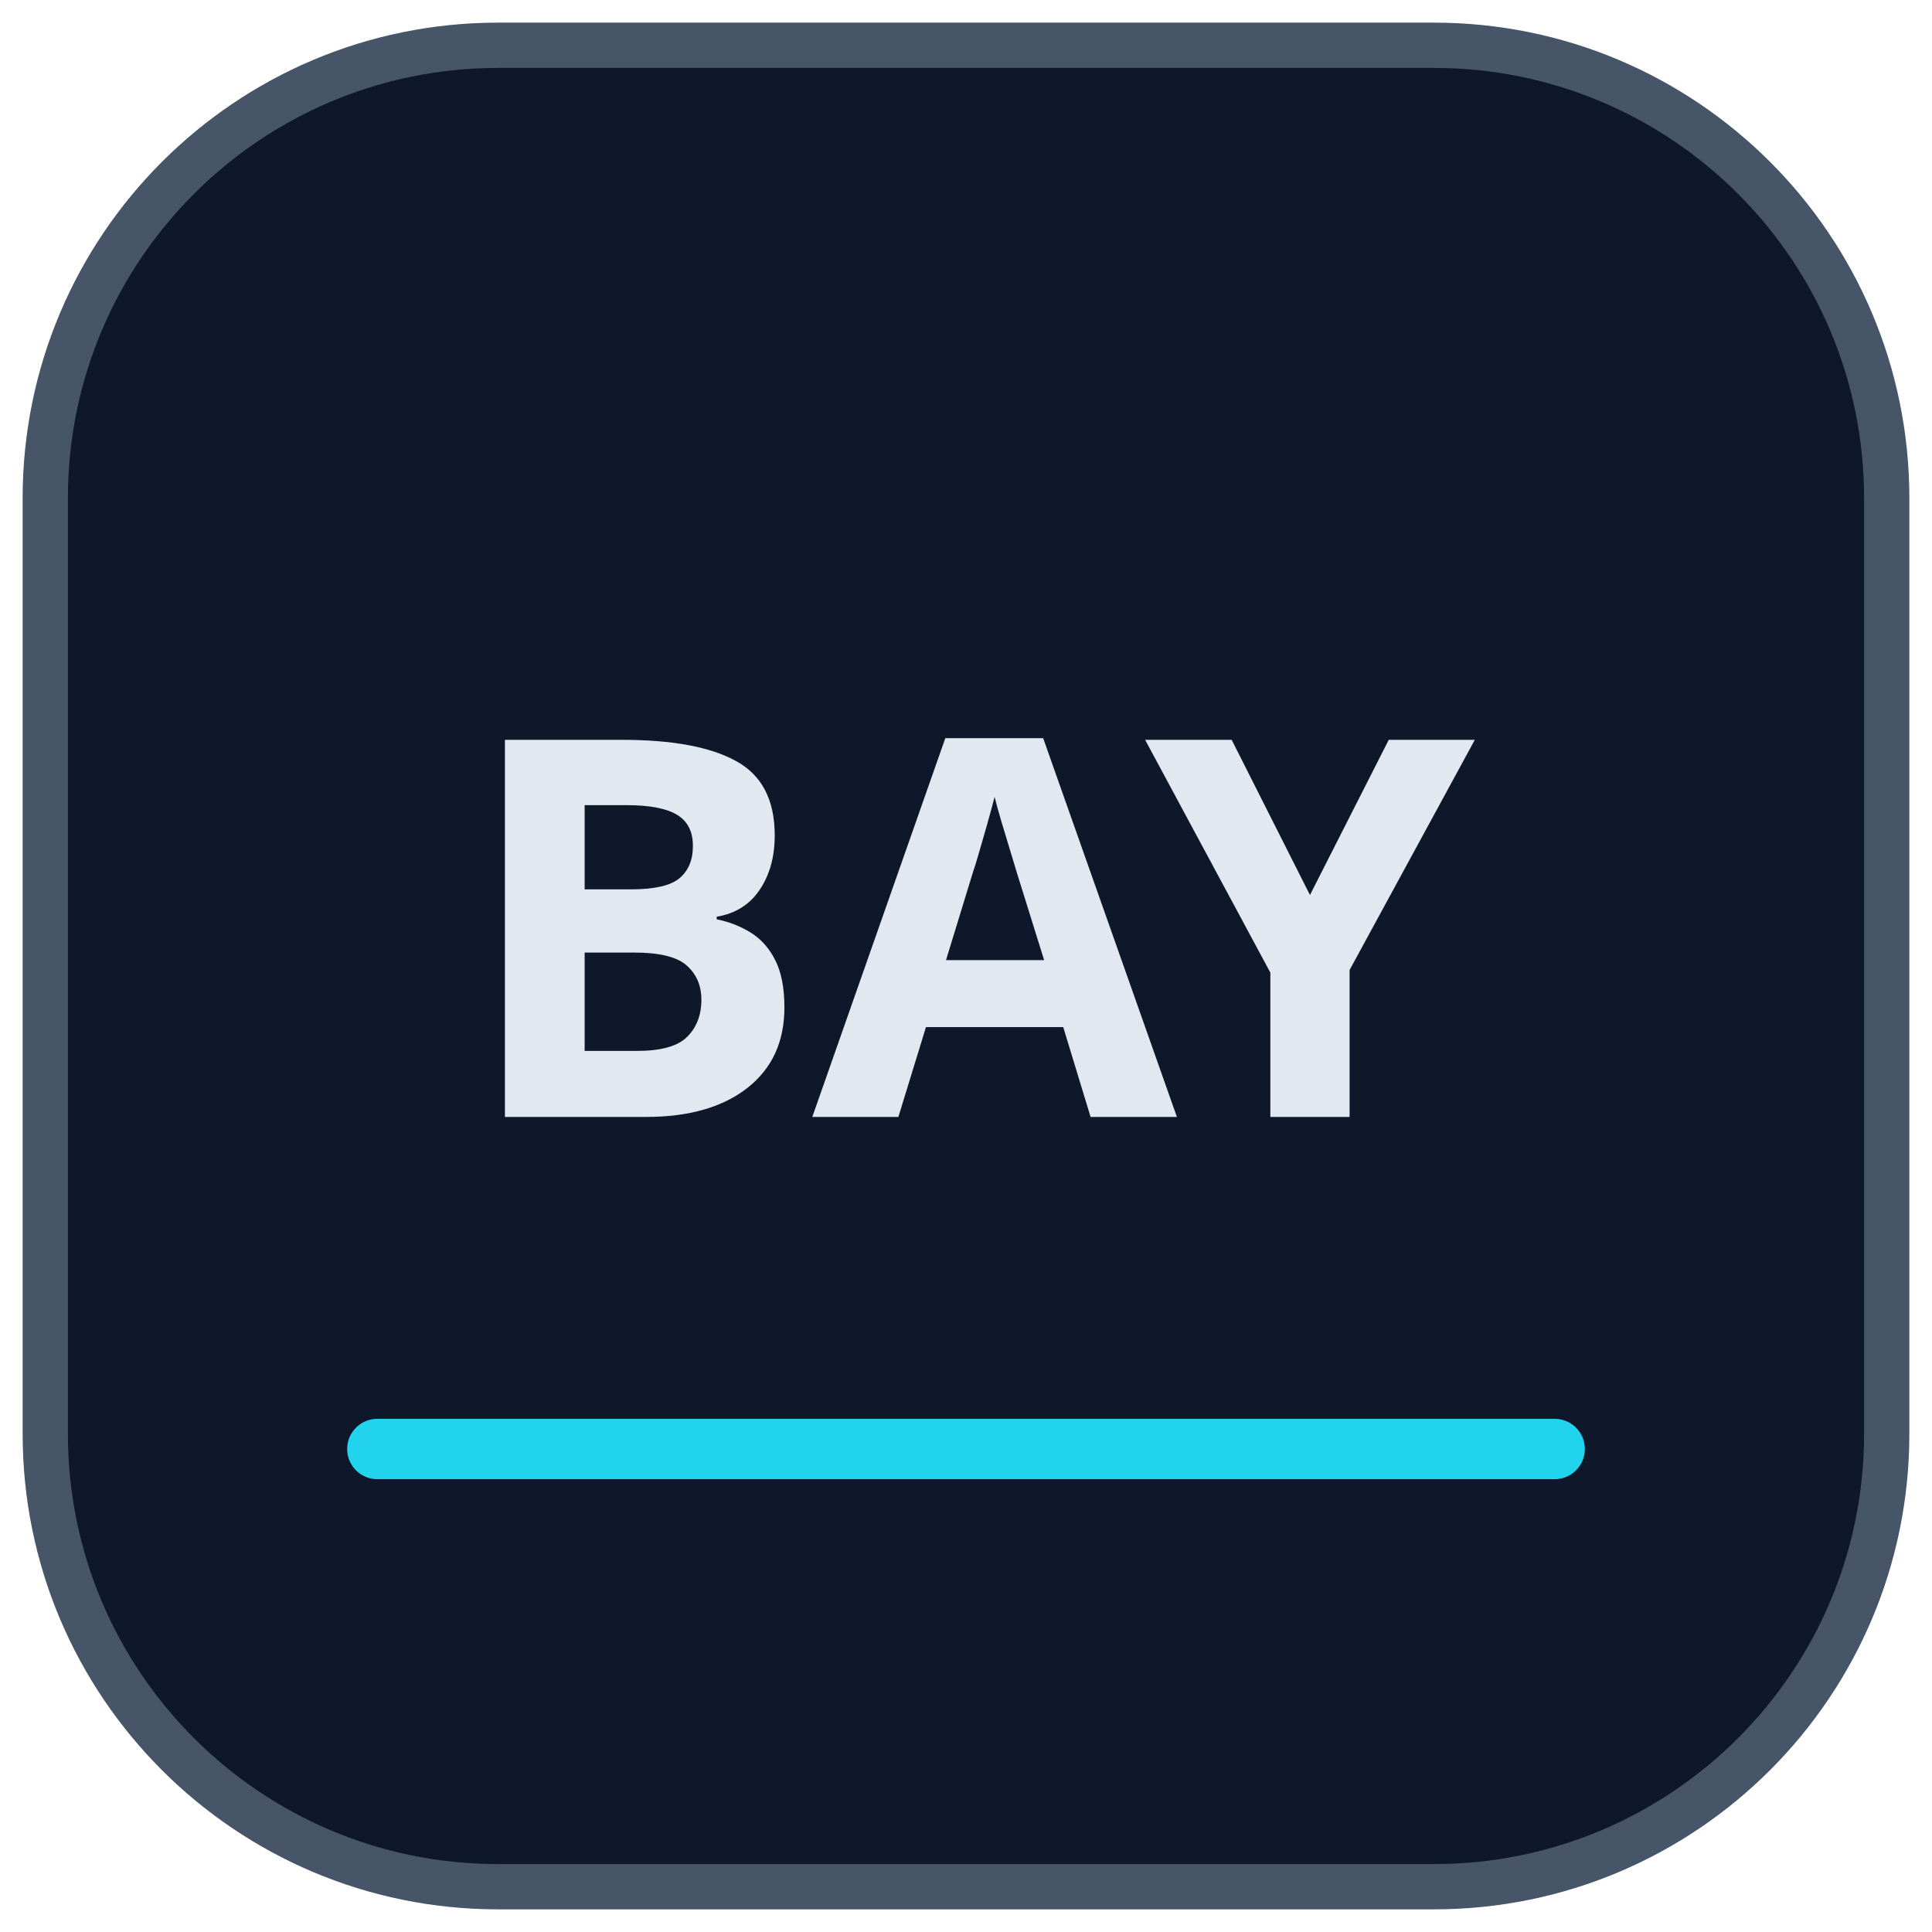
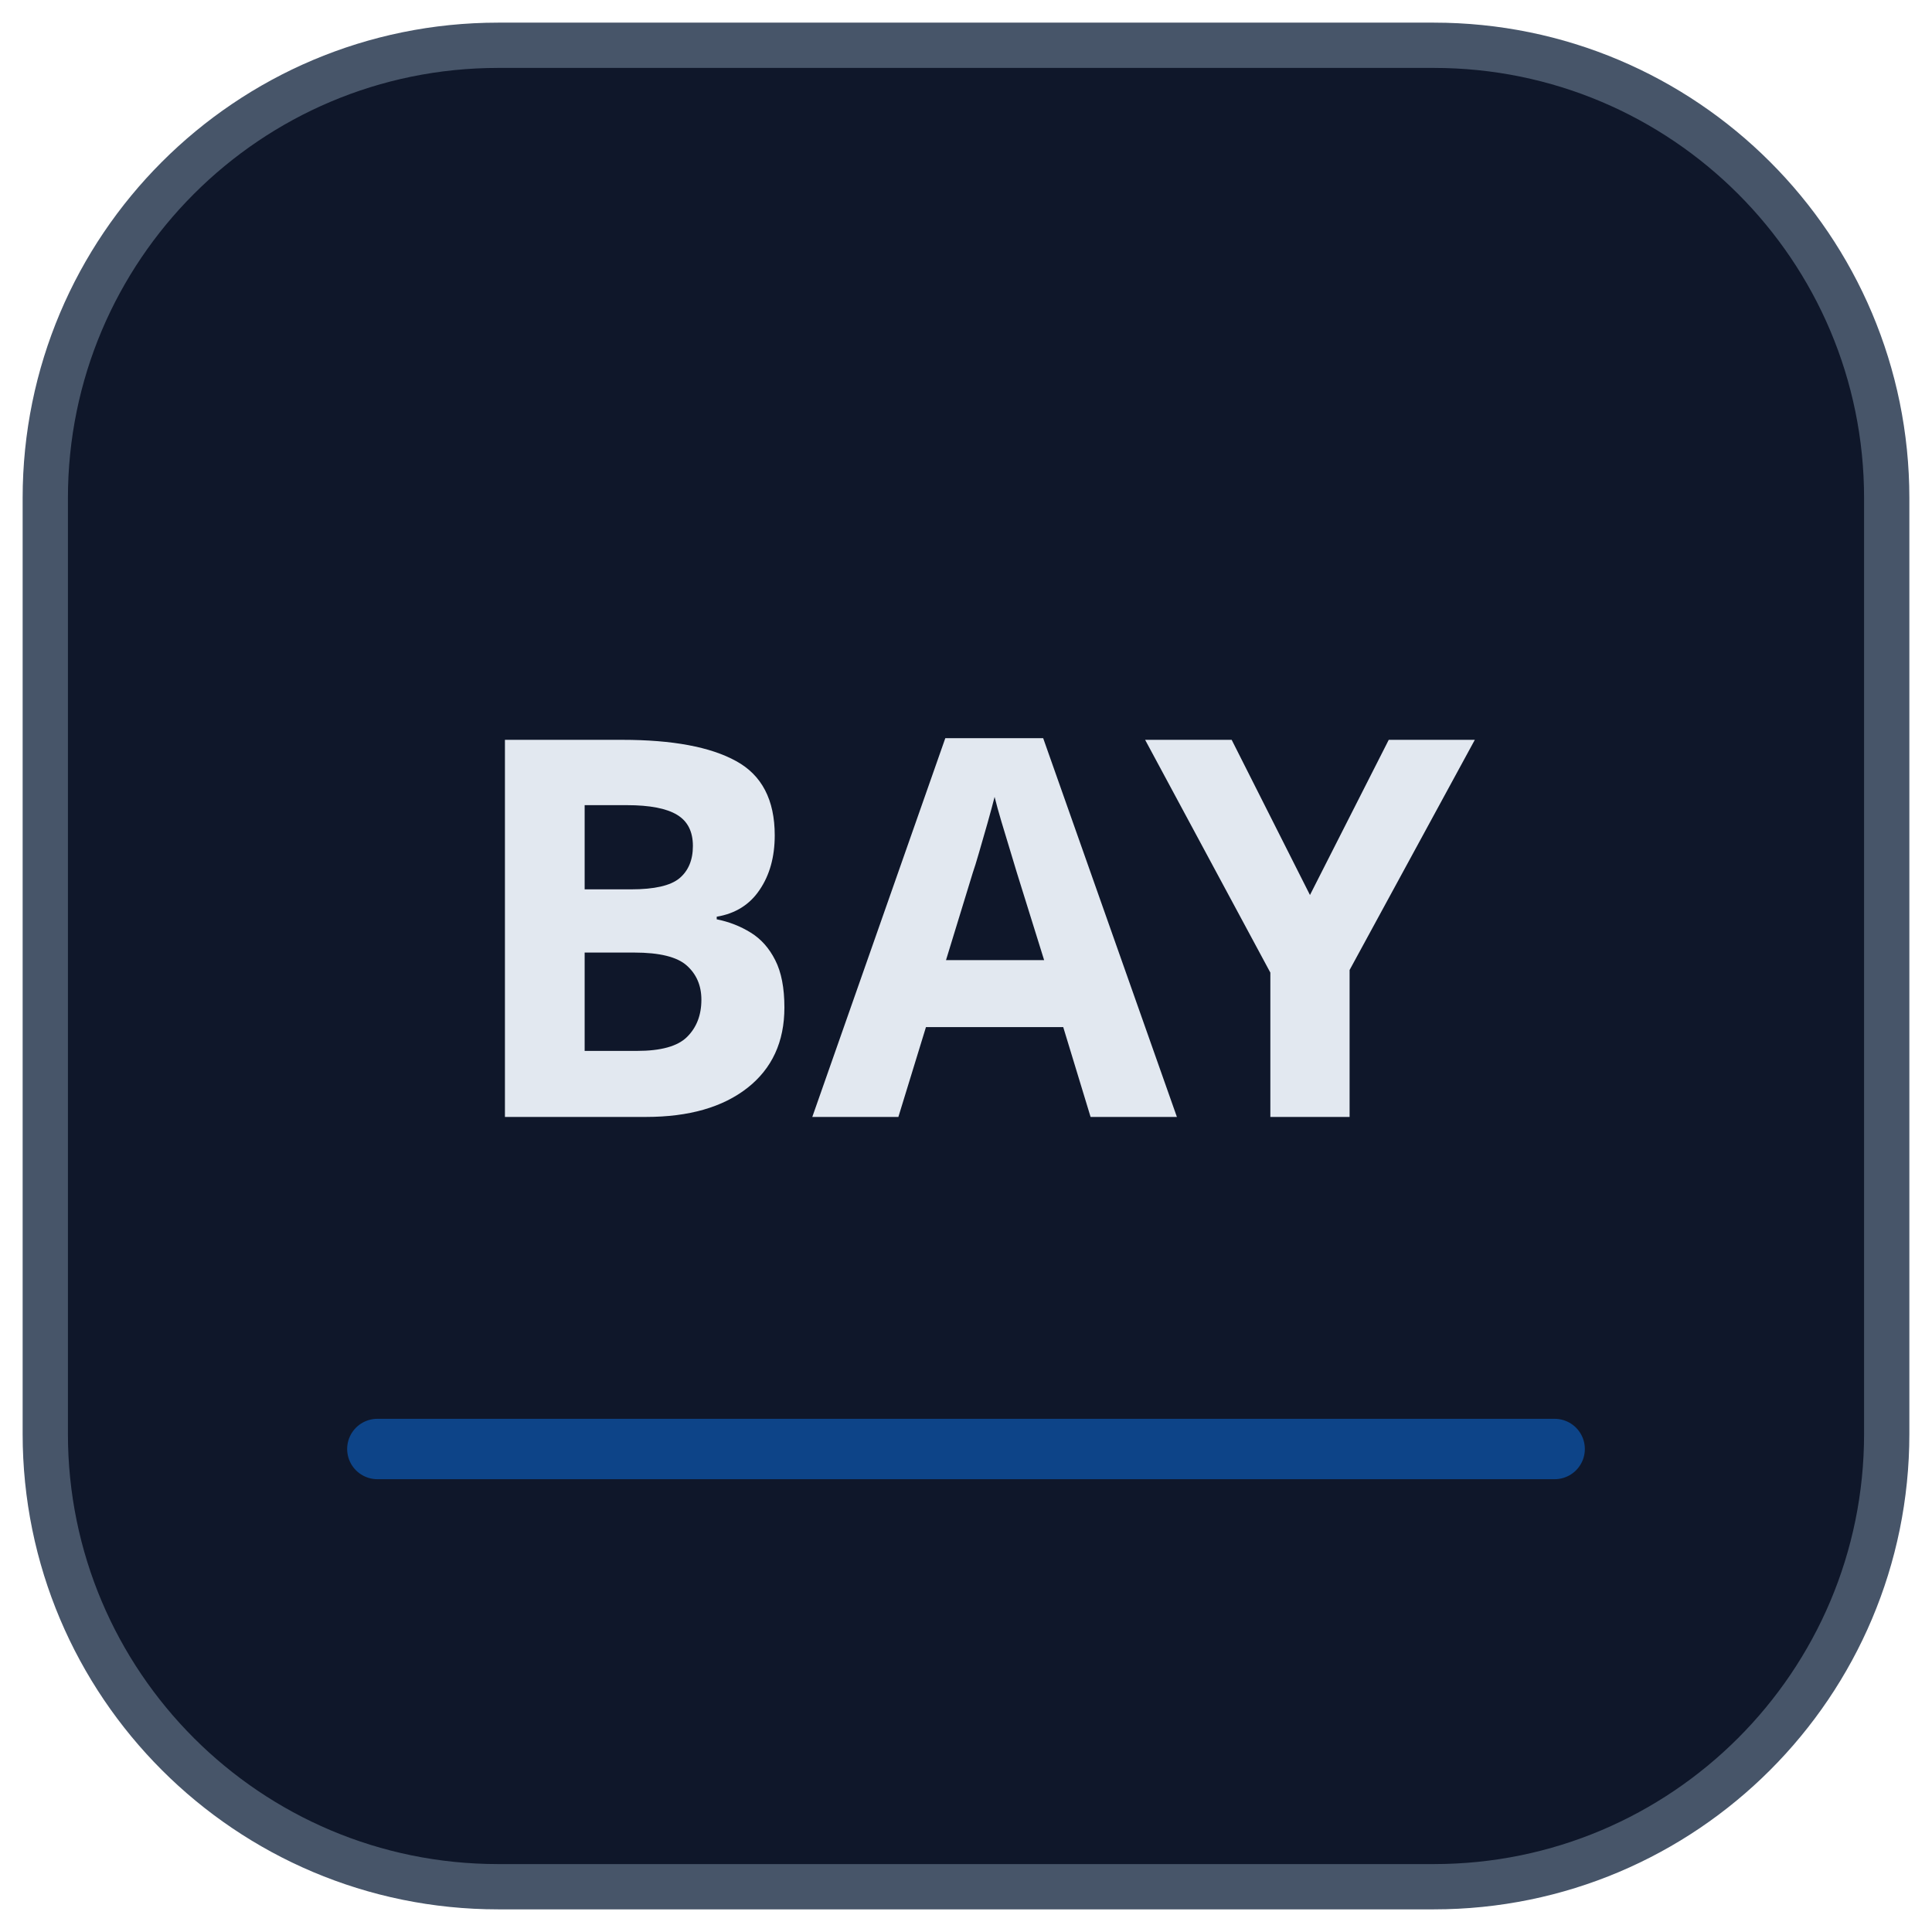
<svg xmlns="http://www.w3.org/2000/svg" viewBox="0 0 128 128" role="img">
  <rect x="3" y="3" width="122" height="122" rx="30" fill="#0f172a" stroke="#475569" stroke-width="3" />
-   <path d="M25 96h78" stroke="#22d3ee" stroke-width="4" stroke-linecap="round" />
+   <path d="M25 96h78" stroke="#0d4488" stroke-width="4" stroke-linecap="round" />
  <text x="64" y="74" text-anchor="middle" fill="#e2e8f0" font-family="sans-serif" font-weight="700" font-size="35">BAY</text>
</svg>
